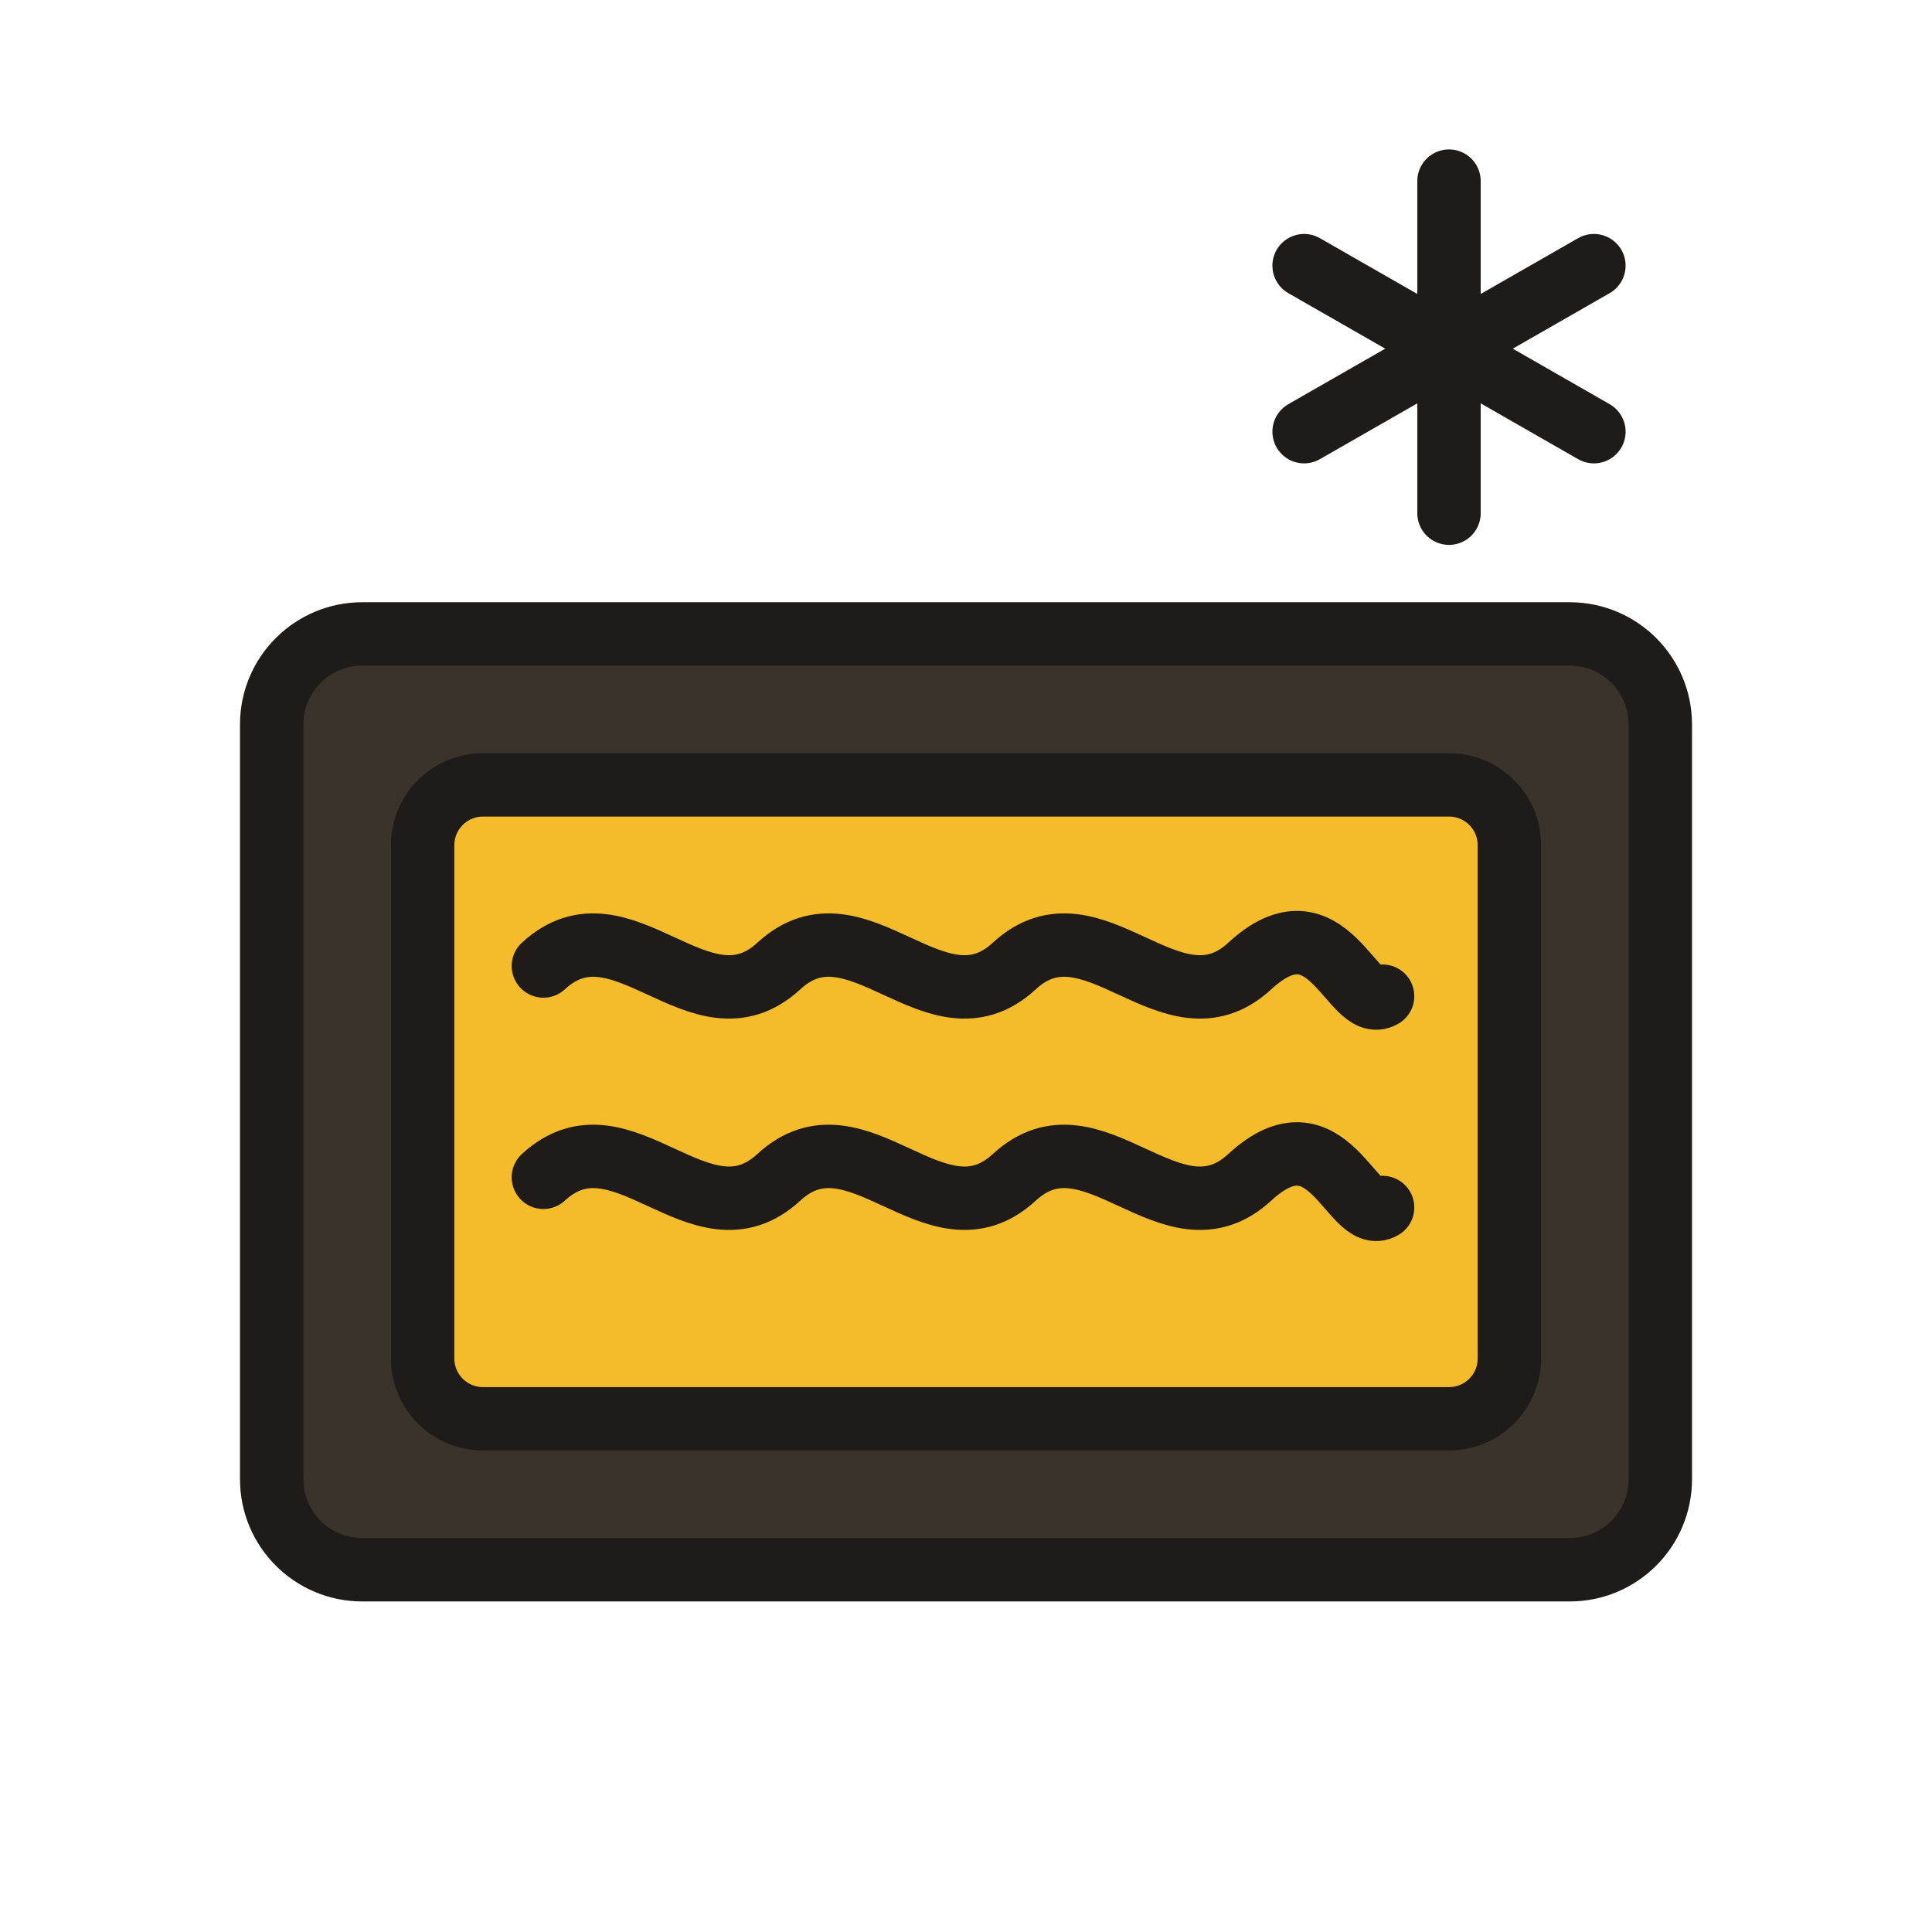
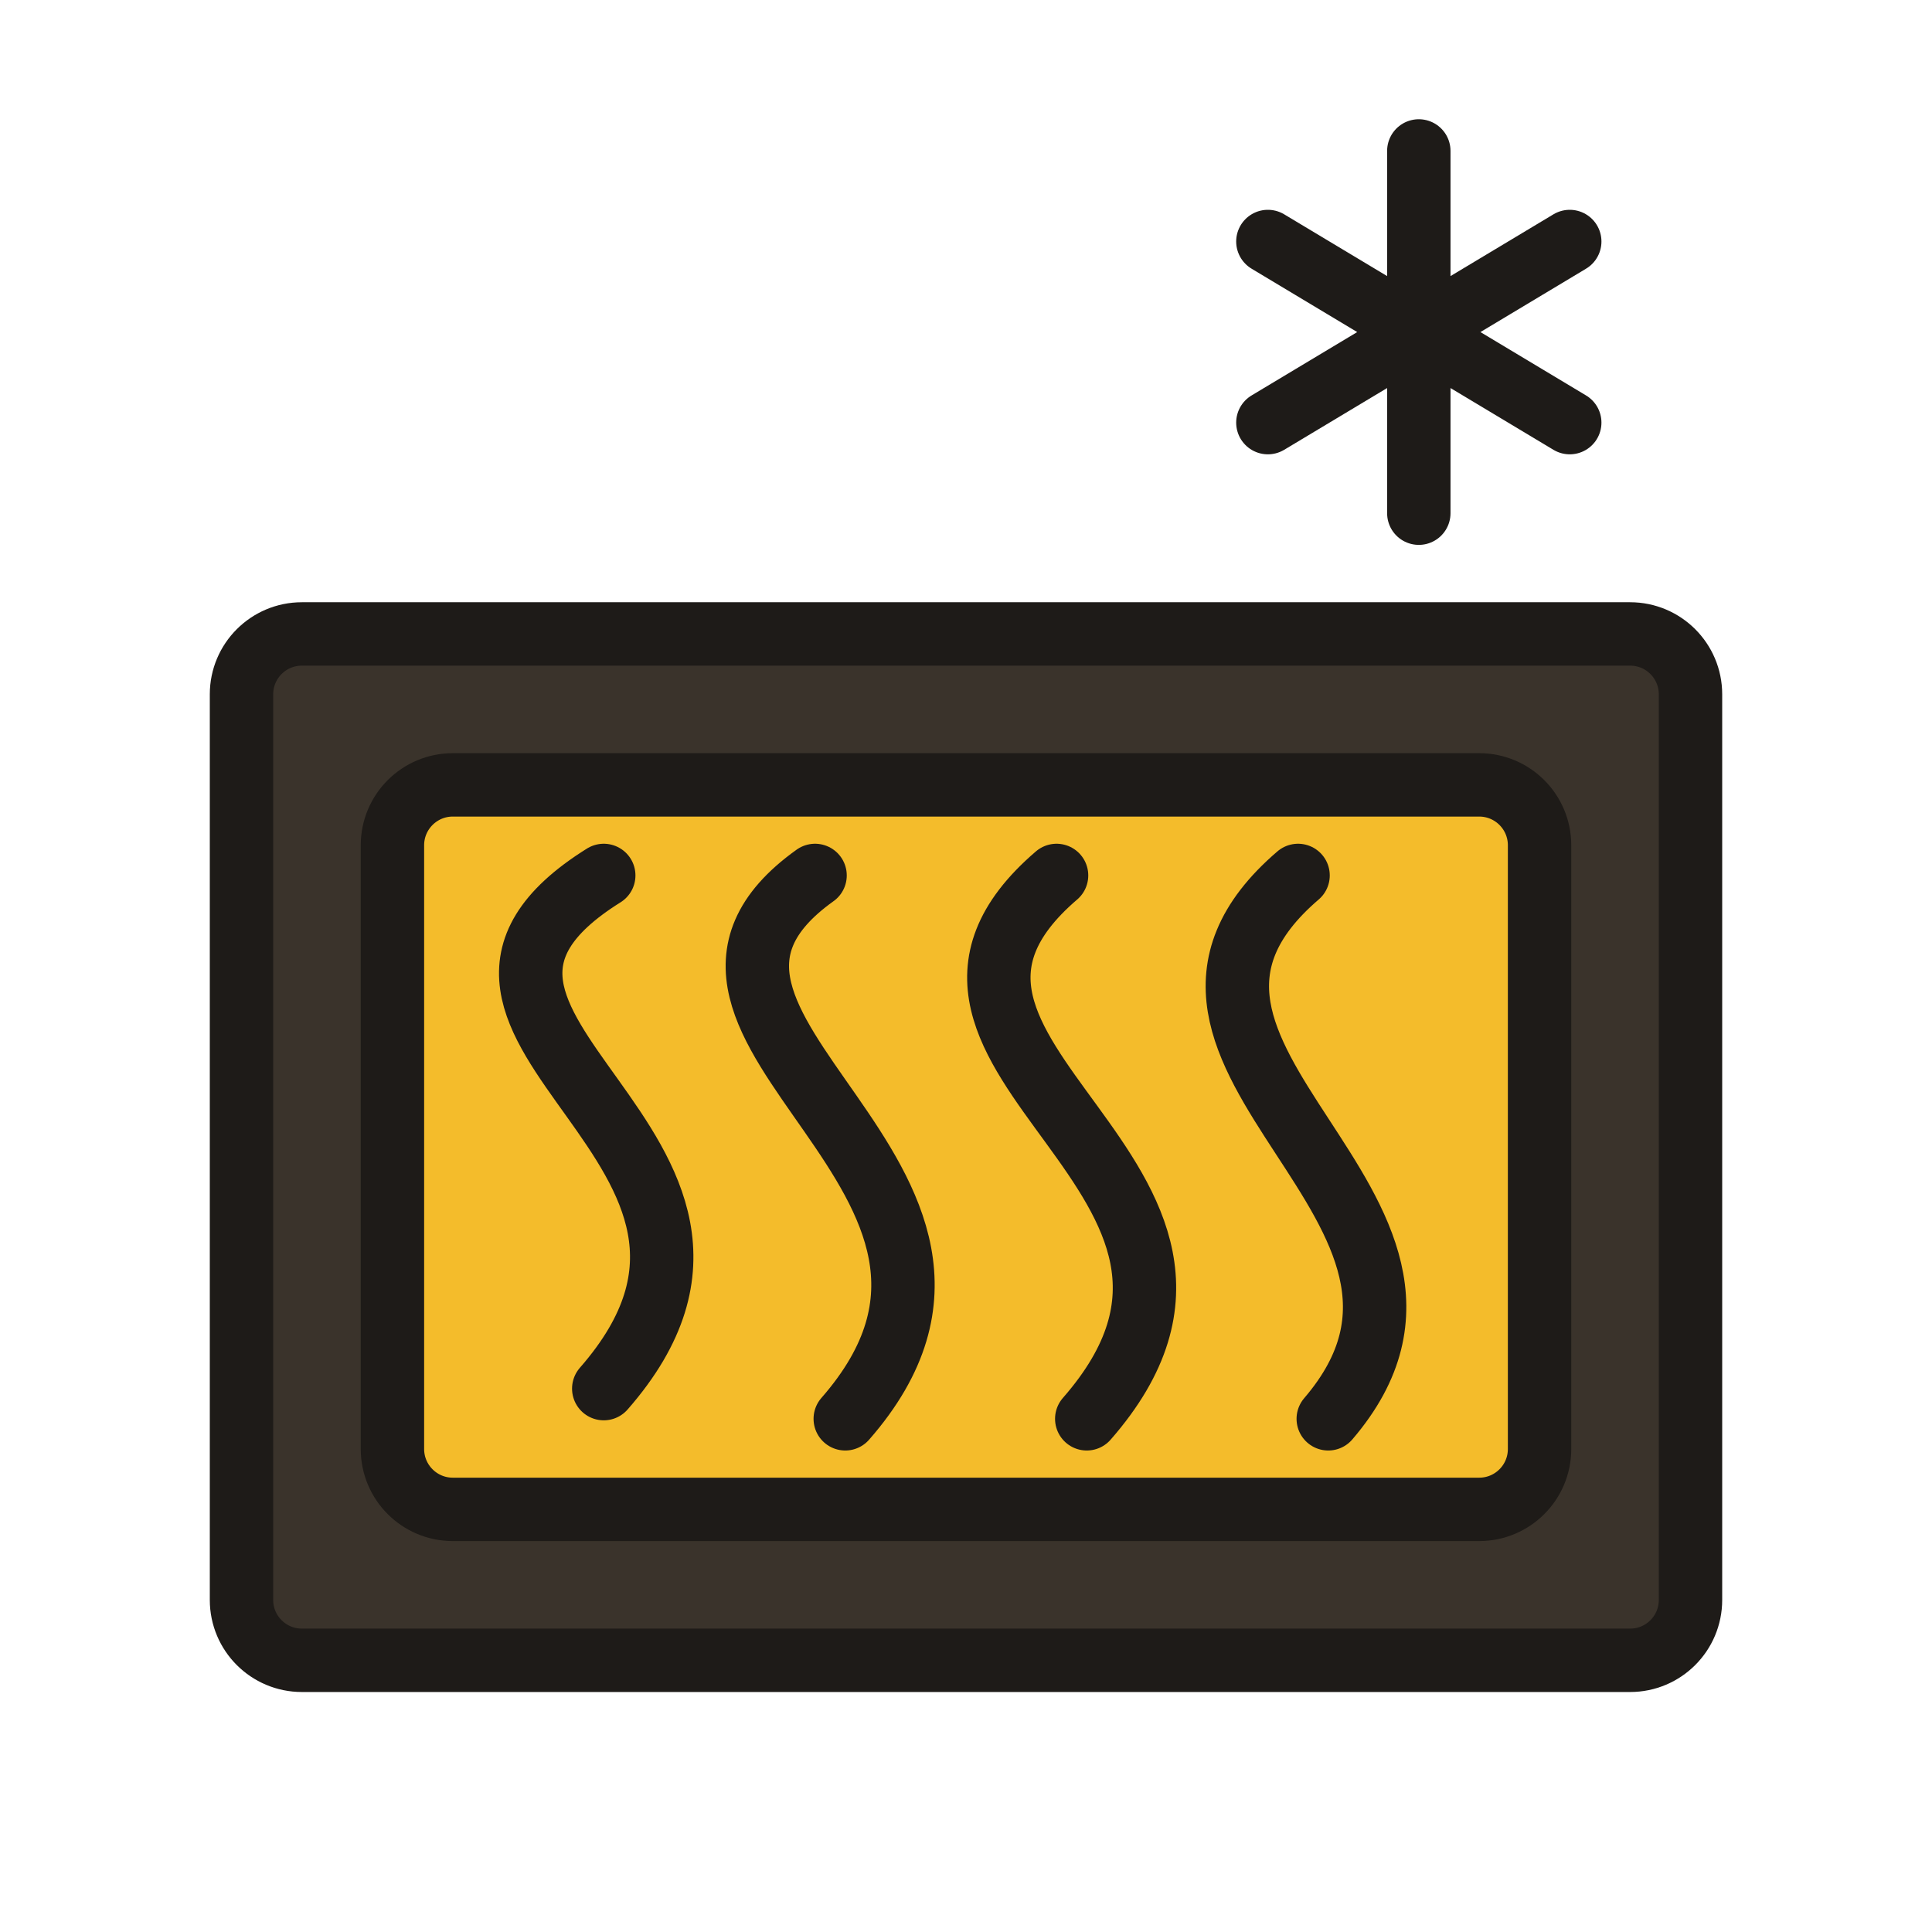
<svg xmlns="http://www.w3.org/2000/svg" viewBox="0 0 64 64">
  <g stroke="#1E1B18" stroke-width="2.1" stroke-linecap="round" stroke-linejoin="round">
-     <rect x="9" y="21" width="46" height="31" rx="3" fill="#3A332B" />
-     <rect x="14" y="26" width="36" height="21" rx="2" fill="#F4BC2B" />
-     <path d="M18 32c2.6-2.4 5.2 2.4 7.8 0s5.2 2.4 7.8 0 5.2 2.4 7.8 0 3.4 1.6 4.4 1" fill="none" />
-     <path d="M18 39c2.6-2.4 5.2 2.4 7.8 0s5.2 2.4 7.8 0 5.2 2.4 7.8 0 3.4 1.6 4.4 1" fill="none" />
-     <path d="M48 6v11M43.2 8.8l9.6 5.5M43.2 14.3l9.6-5.5" fill="none" />
+     <rect x="8" y="21" width="48" height="34" rx="2" fill="#3A332B" />
+     <rect x="13" y="26" width="38" height="24" rx="2" fill="#F4BC2B" />
+     <path d="M20 29C12 34 27 38 20 46M27 29C20 34 35 39 28 47M35 29C28 35 43 39 36 47M43 29C36 35 50 40 44 47" fill="none" />
+     <path d="M47 5V17M42 8L52 14M42 14L52 8" fill="none" />
  </g>
</svg>
